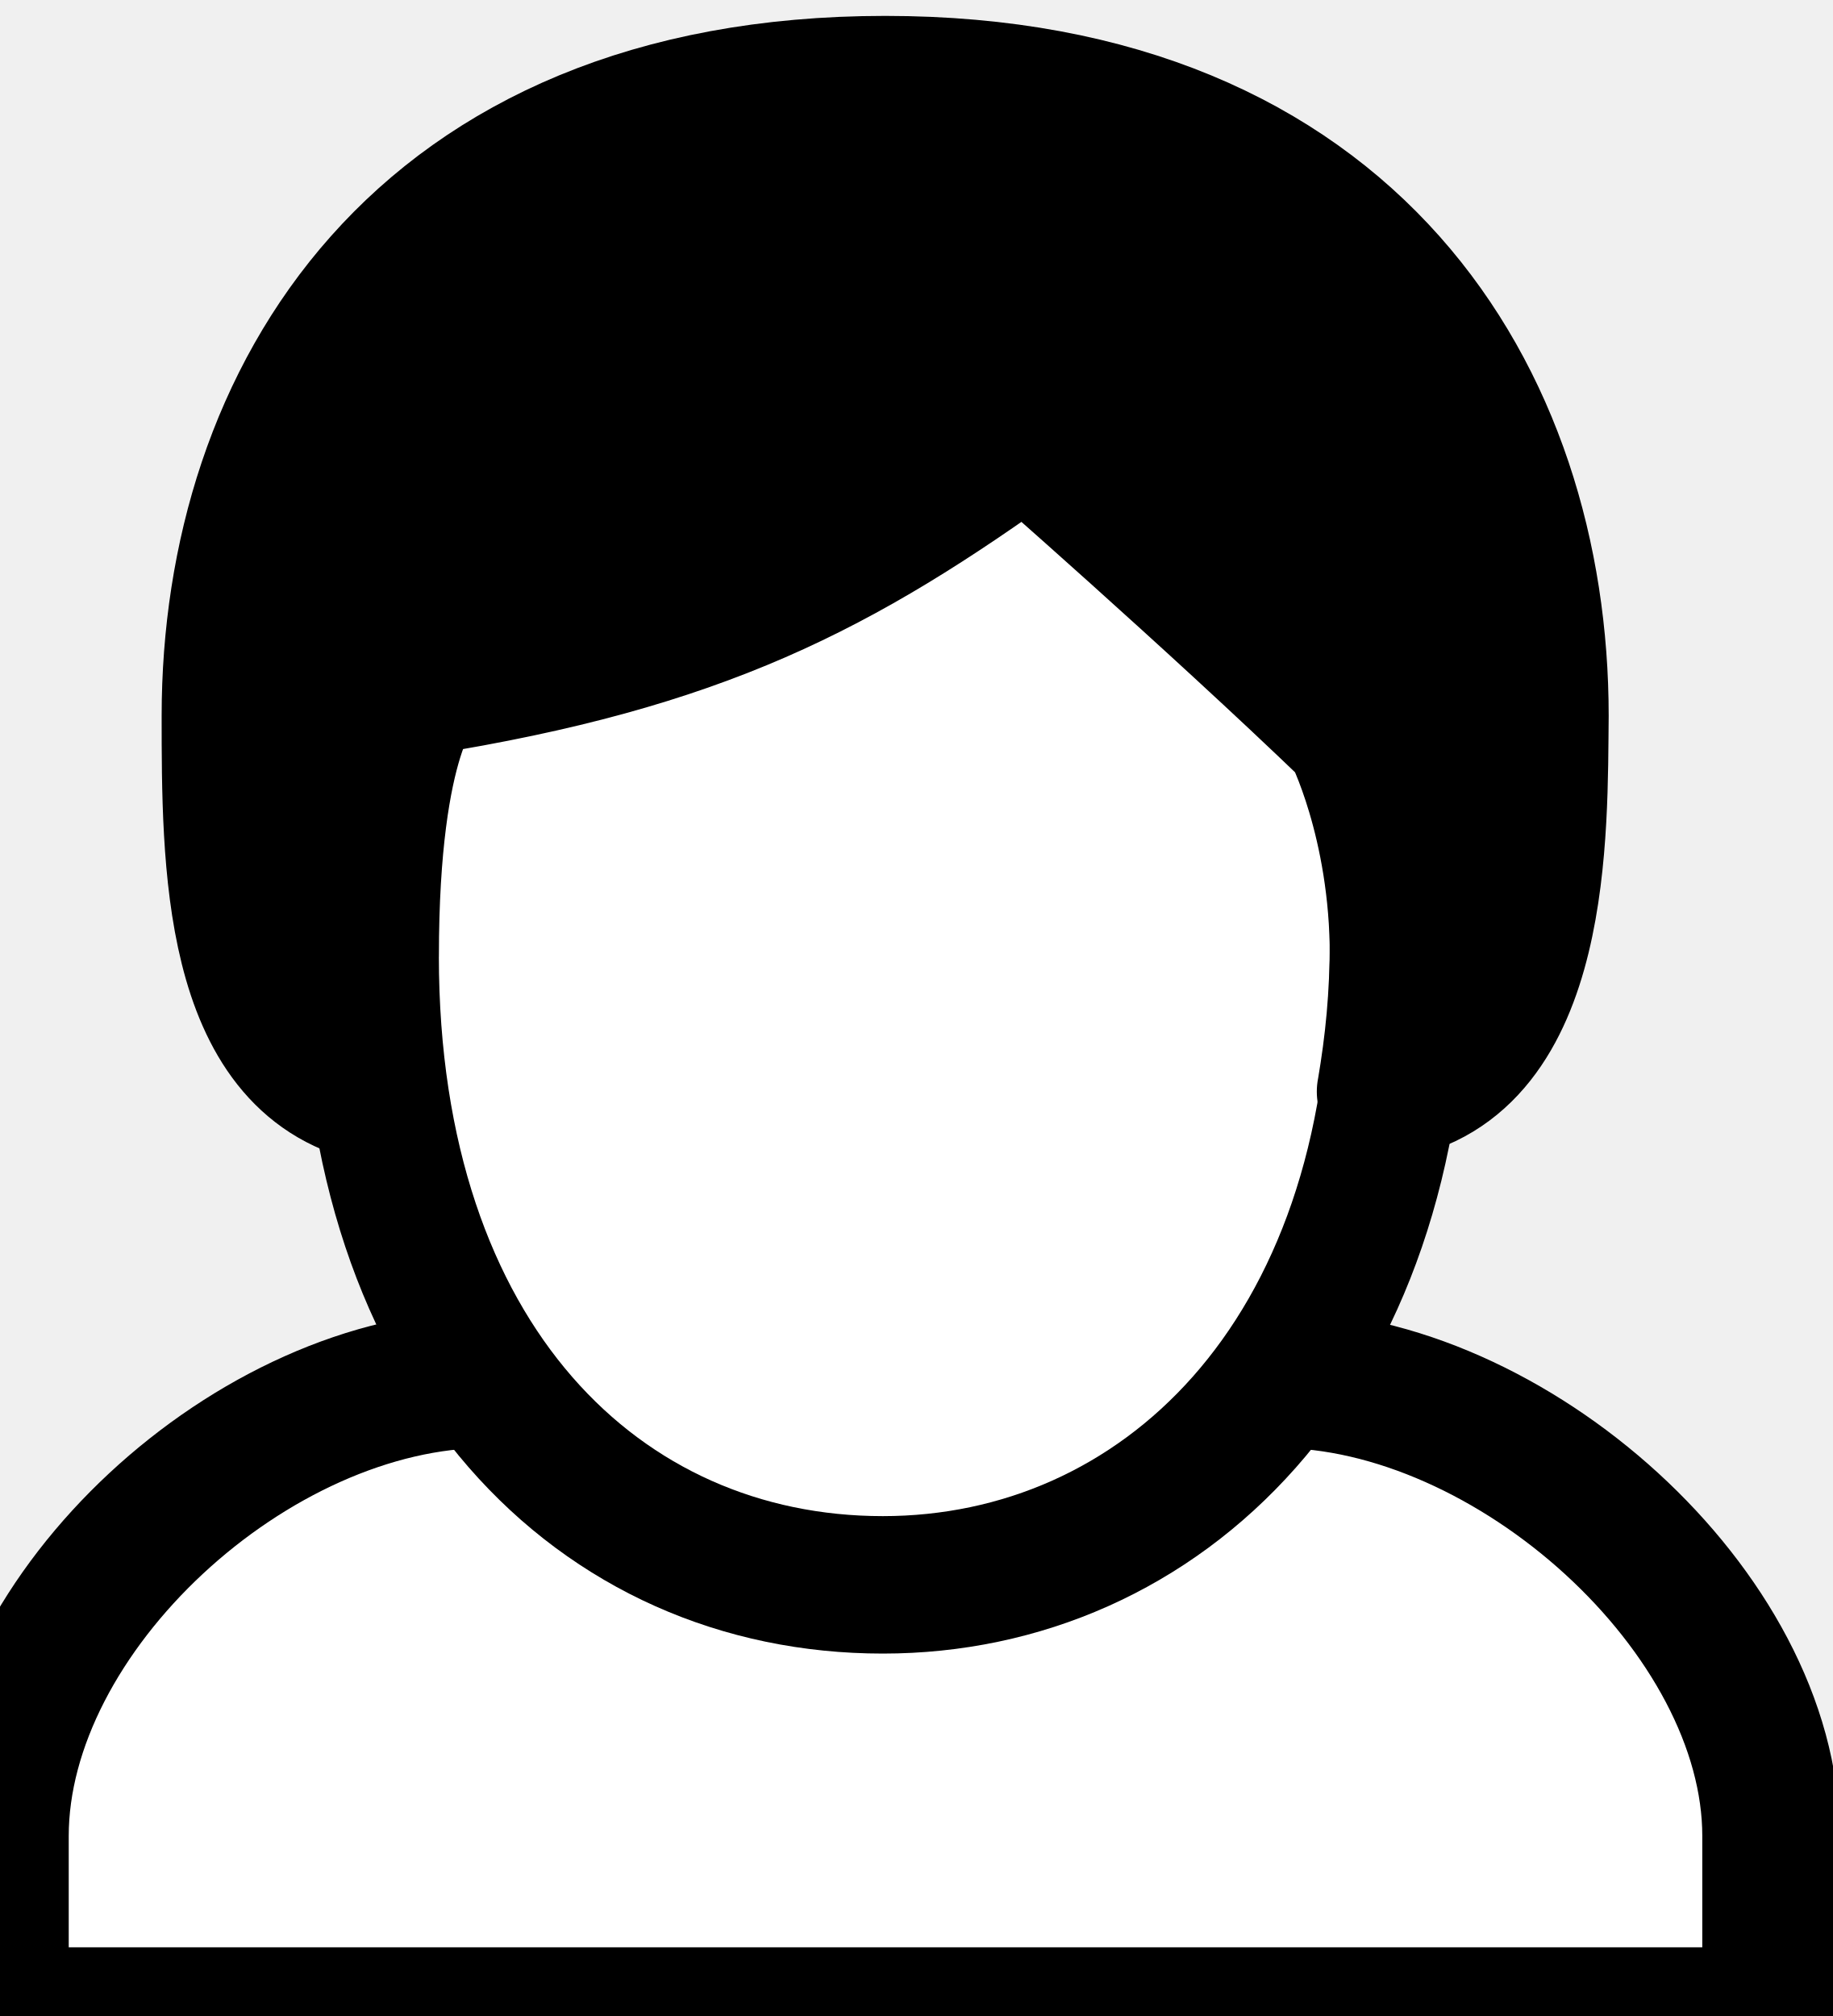
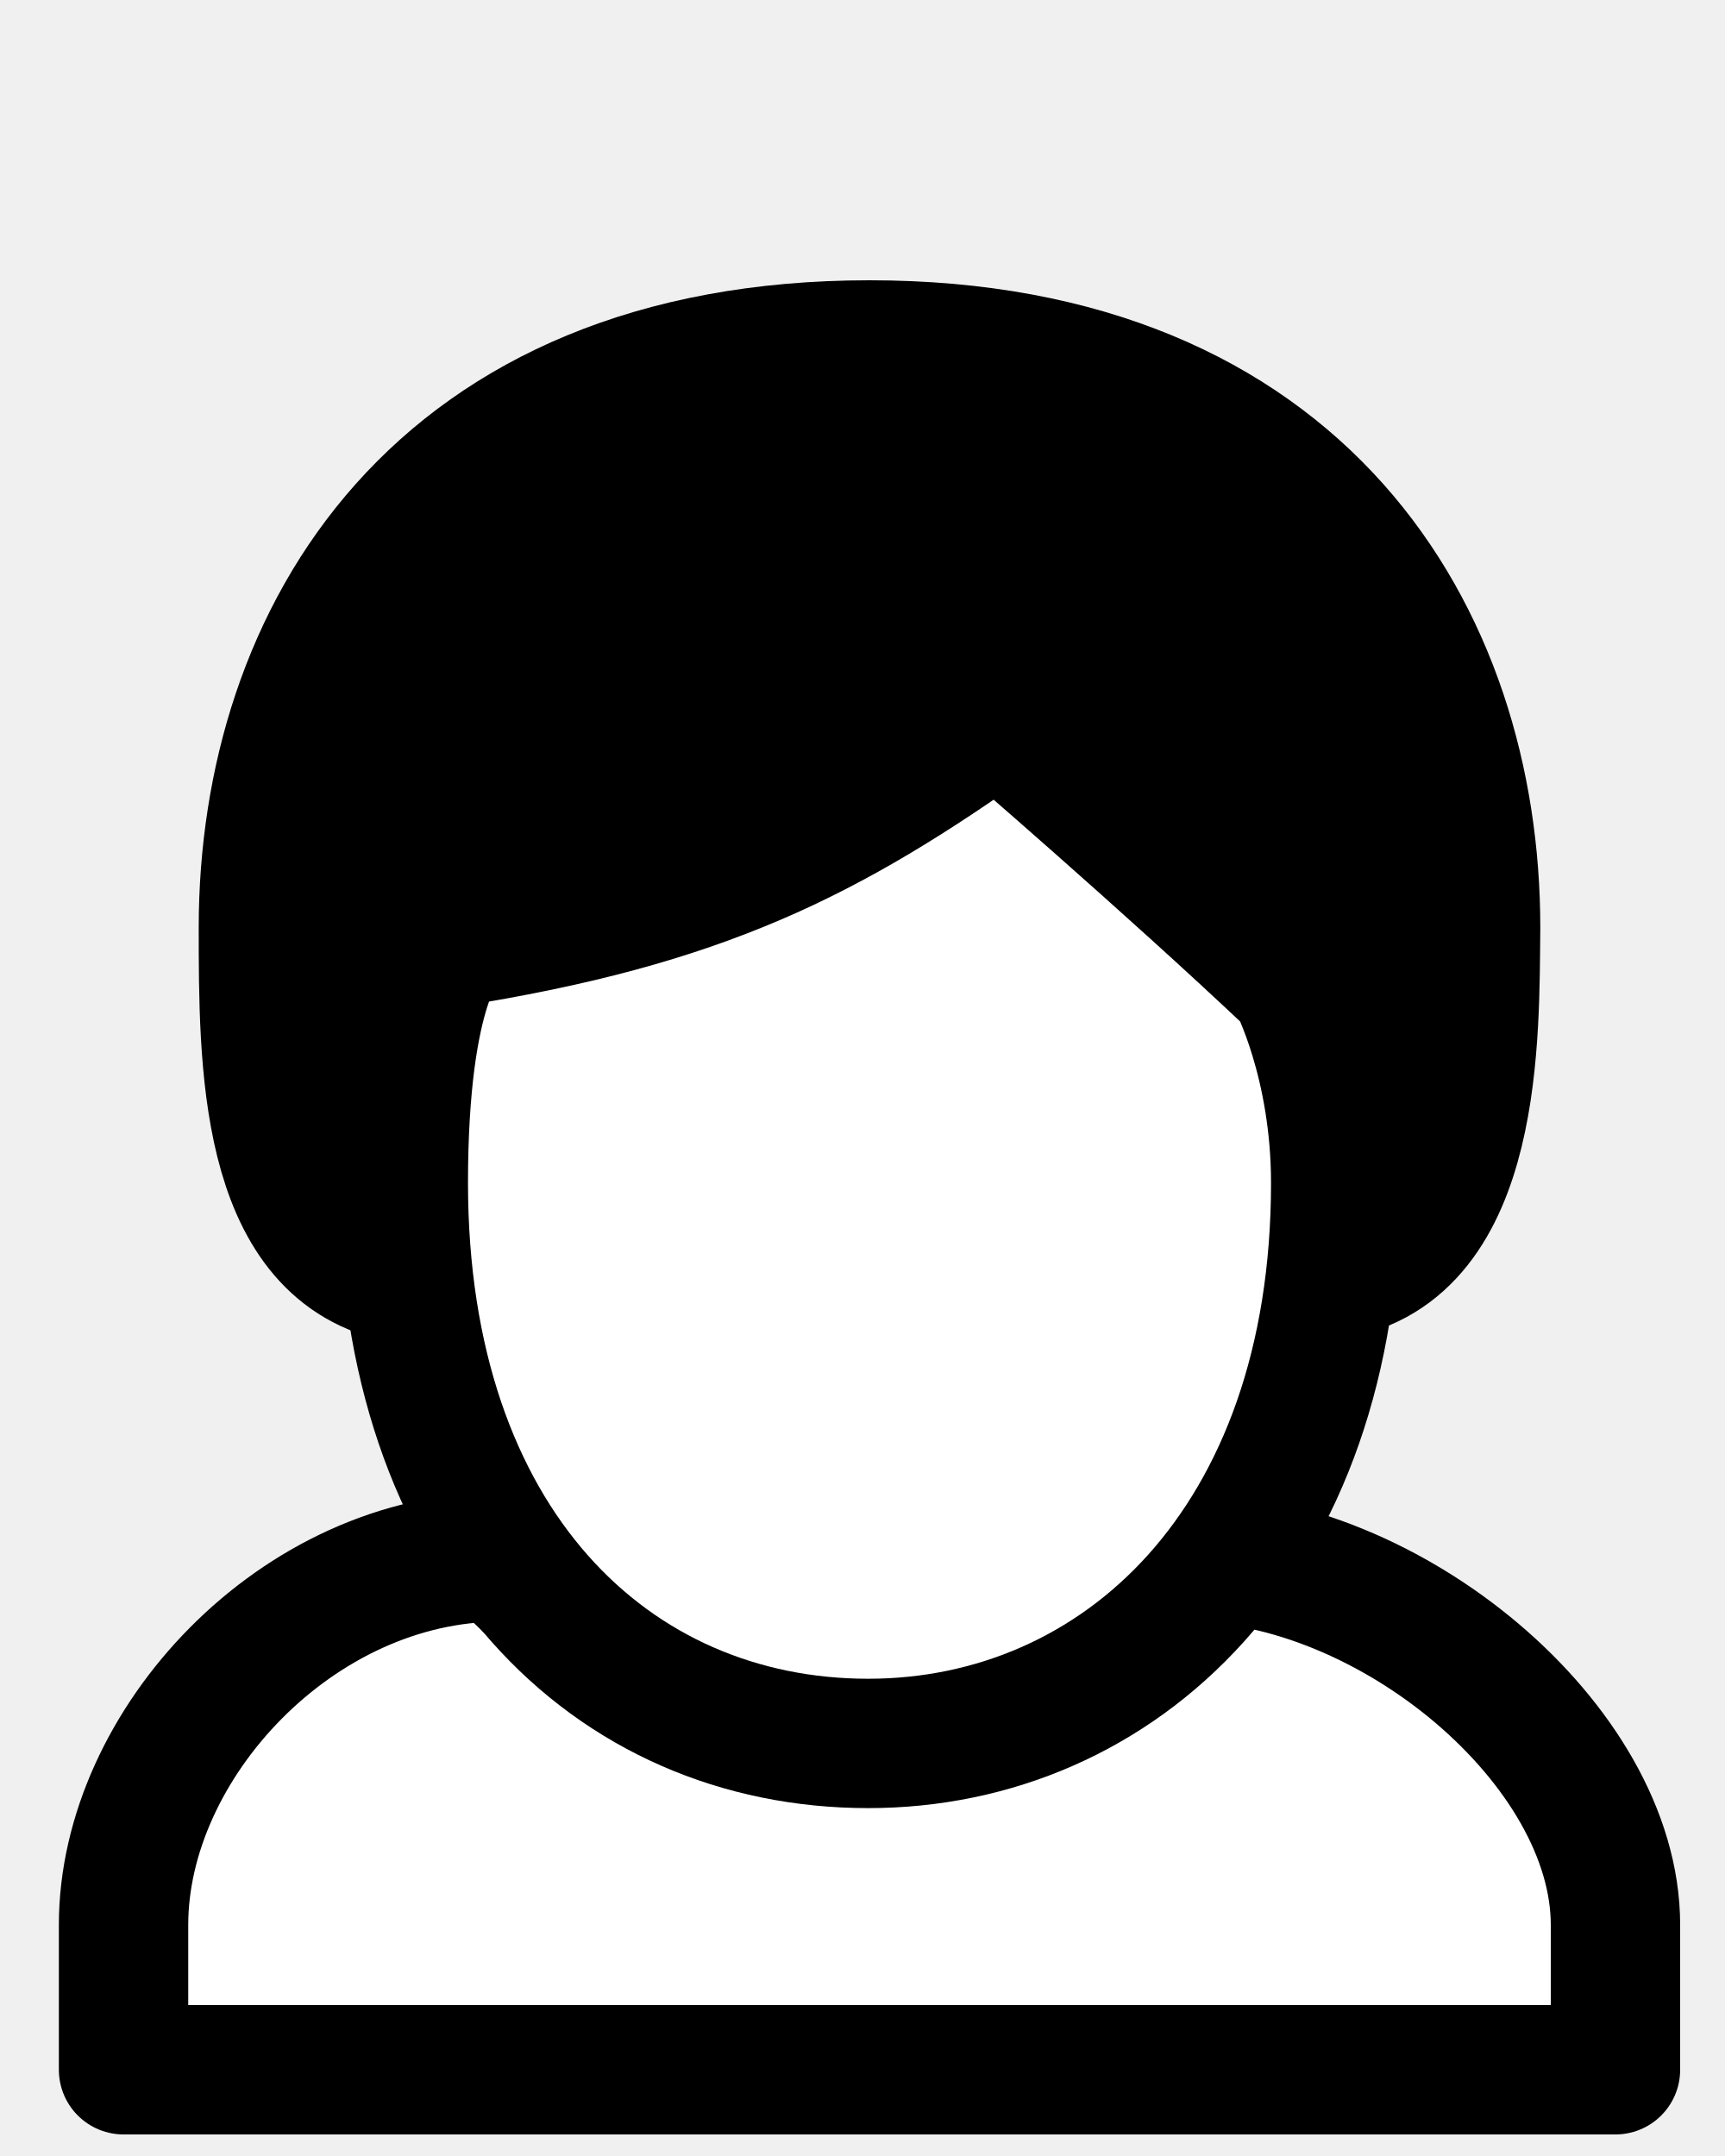
- <svg xmlns="http://www.w3.org/2000/svg" width="40" height="44" fill="none">
-   <path d="M27.886 30.102c-5.273 5.532-12.04 6.042-17.261 0C5.544 30.102 0 35.174 0 40.072V44h38.652v-3.928c0-4.886-5.685-9.97-10.766-9.97z" fill="#fff" stroke="#000" stroke-width="3" stroke-linejoin="round" />
-   <path d="M8.078 20.867c0 8.825 5.017 13.723 11.19 13.723 6.033 0 11.255-4.898 11.255-13.723 0-2.947-1.016-4.898-1.016-4.898-3.061-2.946-7.113-6.489-7.113-6.489-4.077 2.946-7.113 4.525-13.235 5.507-.013-.013-1.08.97-1.08 5.88z" fill="#fff" stroke="#000" stroke-width="3" stroke-linejoin="round" />
-   <path d="M30.24 23.825c.18-1.057.282-2.064.282-3.282 0-2.958-1.016-4.922-1.016-4.922-3.061-2.959-7.139-6.514-7.139-6.514-4.077 2.958-7.139 4.55-13.261 5.532 0 0-1.08.982-1.08 5.904 0 1.107 0 2.362.154 3.344-3.152-.709-3.152-5.109-3.152-8.266 0-6.887 4.078-13.774 14.29-13.774 10.214 0 14.291 6.887 14.291 13.774-.026 2.486.09 7.644-3.37 8.204z" fill="#000" stroke="#000" stroke-width="3" stroke-linejoin="round" />
+ <svg xmlns="http://www.w3.org/2000/svg" width="40" height="50" fill="none">
+   <g clip-path="url(#clip0)" stroke="#000" stroke-width="3" stroke-linejoin="round">
+     <path d="M27.523 36.108c-4.868 4.734-11.112 5.17-15.932 0-4.69 0-8.726 4.34-8.726 8.531V48H37.46v-3.36c0-4.181-5.248-8.532-9.937-8.532z" fill="#fff" />
+     <path d="M9.352 27.434c0 8.36 4.832 12.998 10.78 12.998 5.81 0 10.841-4.639 10.841-12.998 0-2.79-.979-4.64-.979-4.64-2.949-2.79-6.852-6.146-6.852-6.146-3.927 2.79-6.852 4.286-12.75 5.216-.012-.011-1.04.919-1.04 5.57z" fill="#fff" />
+     <path d="M30.902 29.56c.177-1.036.278-2.024.278-3.219 0-2.902-.999-4.829-.999-4.829-3.01-2.902-7.02-6.39-7.02-6.39-4.01 2.902-7.021 4.463-13.043 5.427 0 0-1.062.963-1.062 5.792 0 1.085 0 2.317.152 3.28-3.1-.694-3.1-5.011-3.1-8.109C6.108 14.756 10.118 8 20.163 8c10.043 0 14.054 6.756 14.054 13.512-.026 2.439.088 7.5-3.315 8.049z" fill="#000" />
+   </g>
+   <defs>
+     <clipPath id="clip0">
+       <path fill="#fff" d="M0 0h40v50H0z" />
+     </clipPath>
+   </defs>
</svg>
